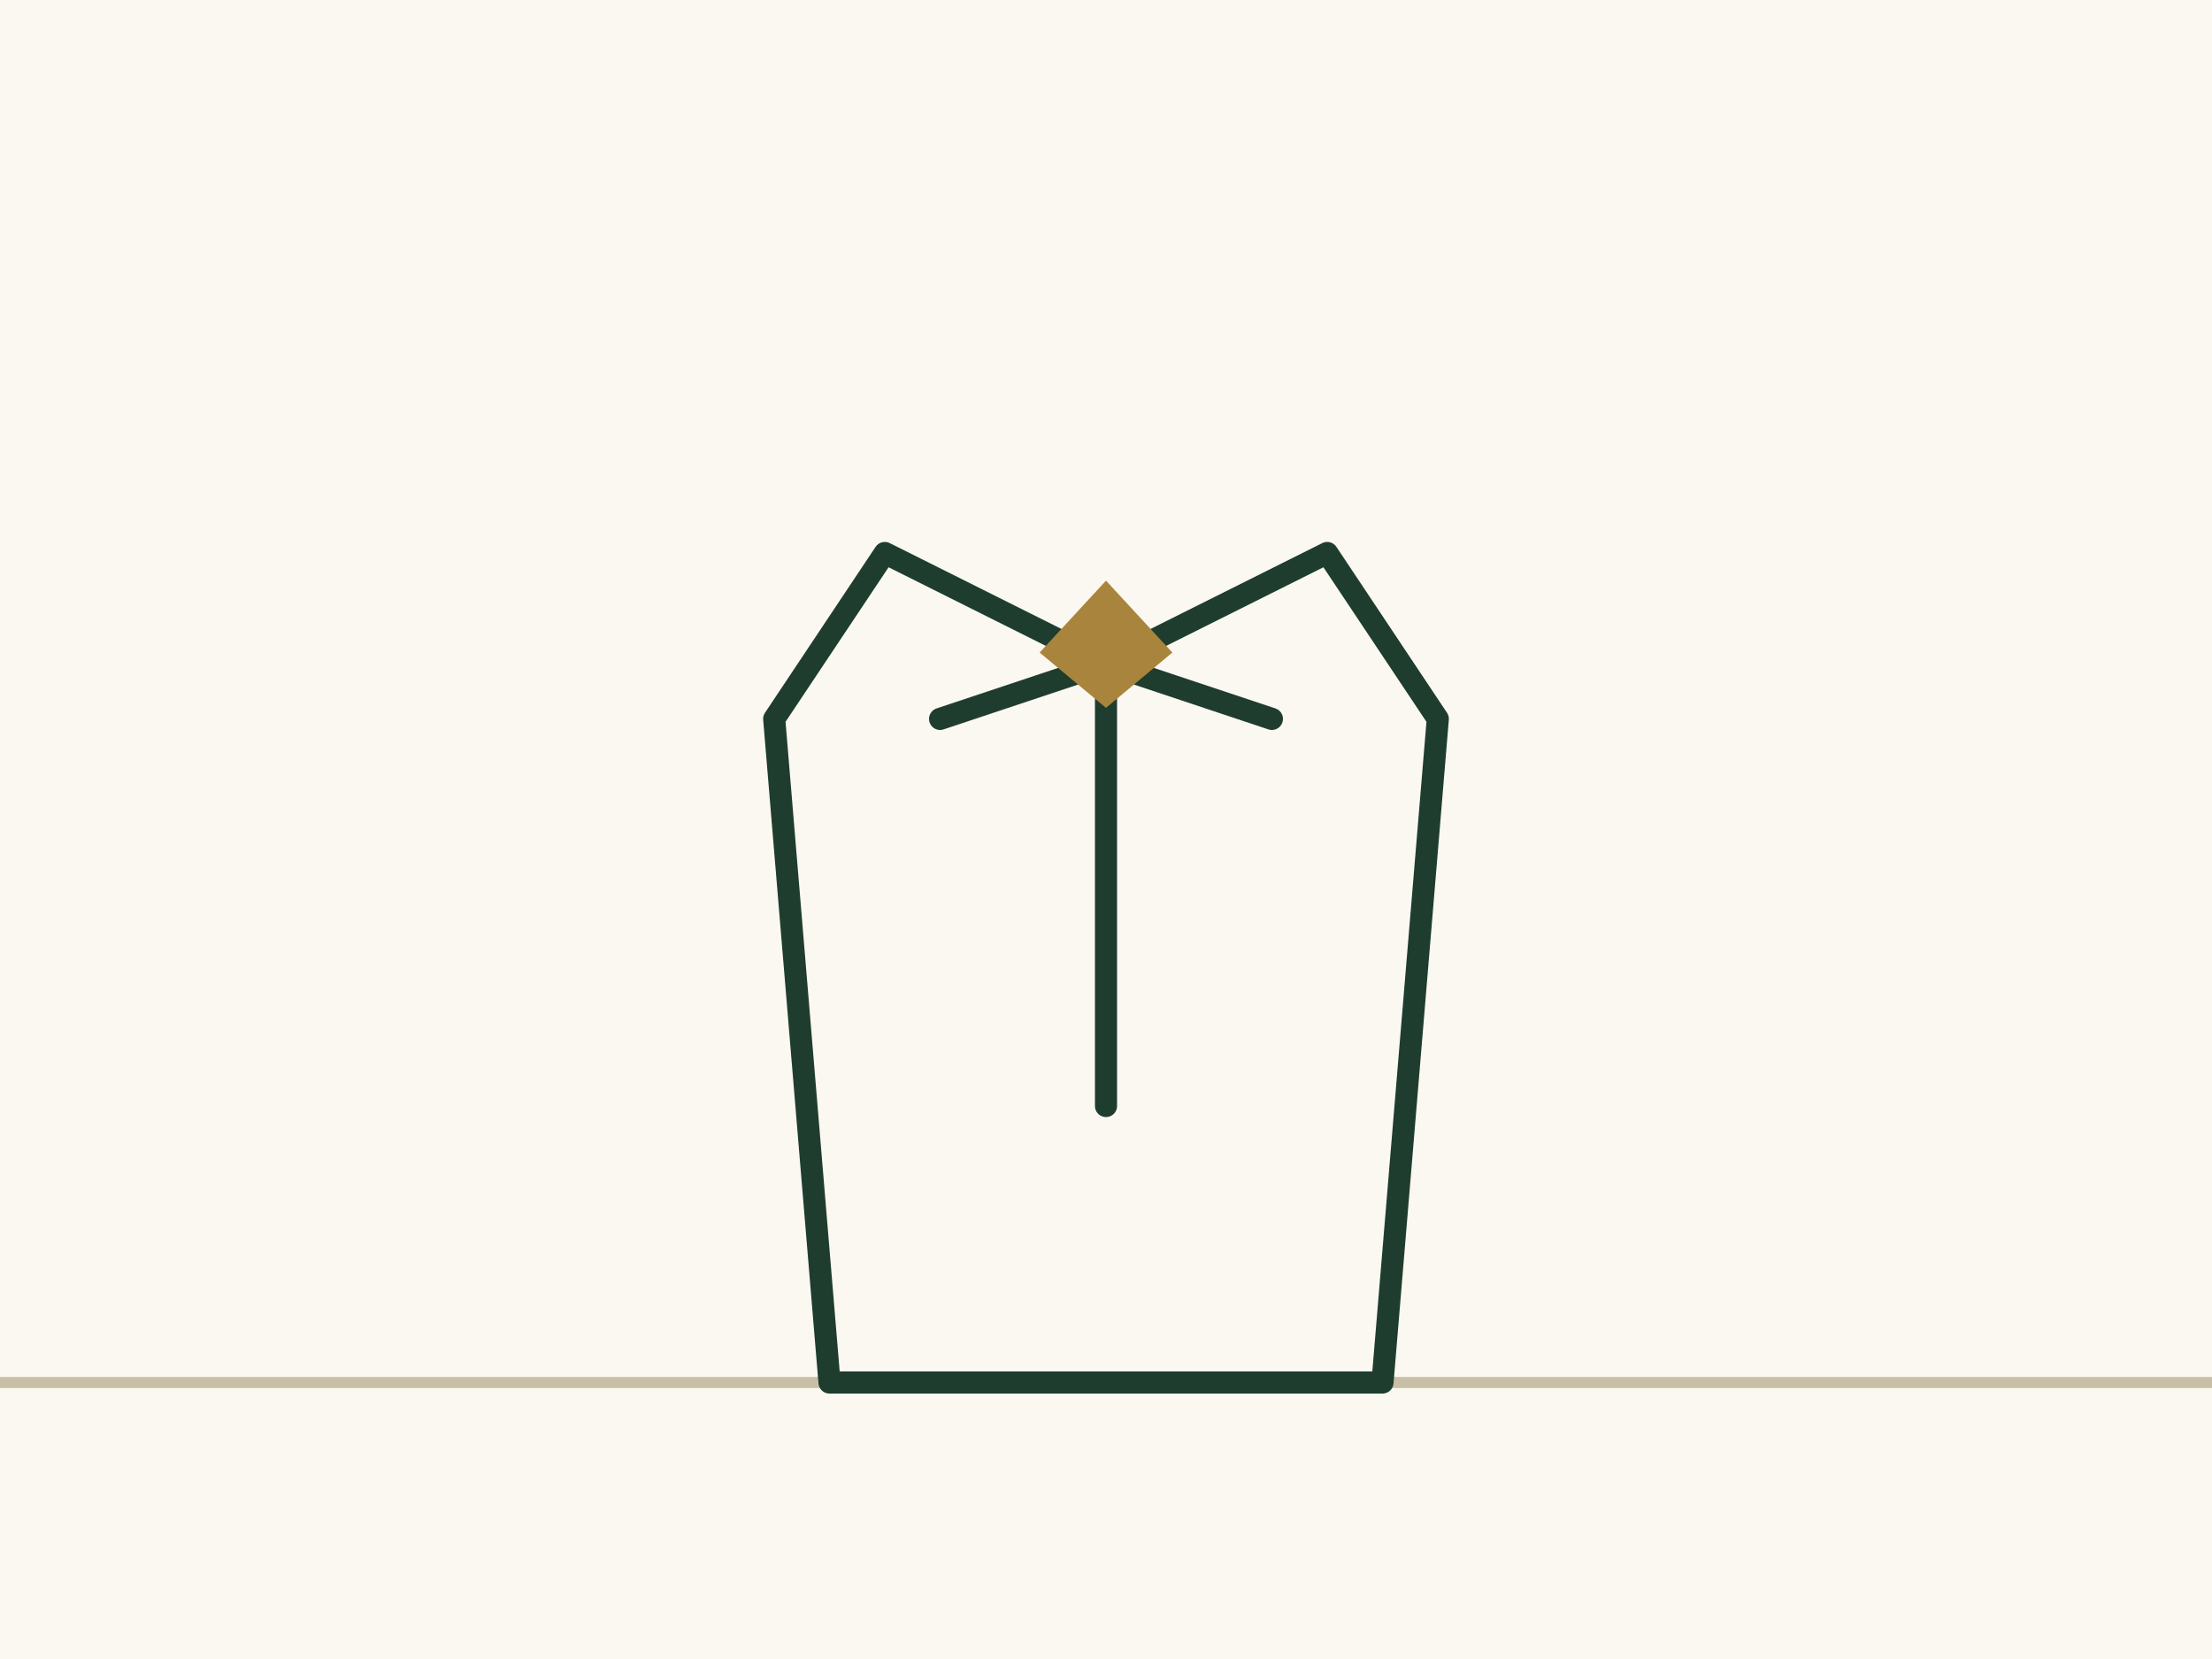
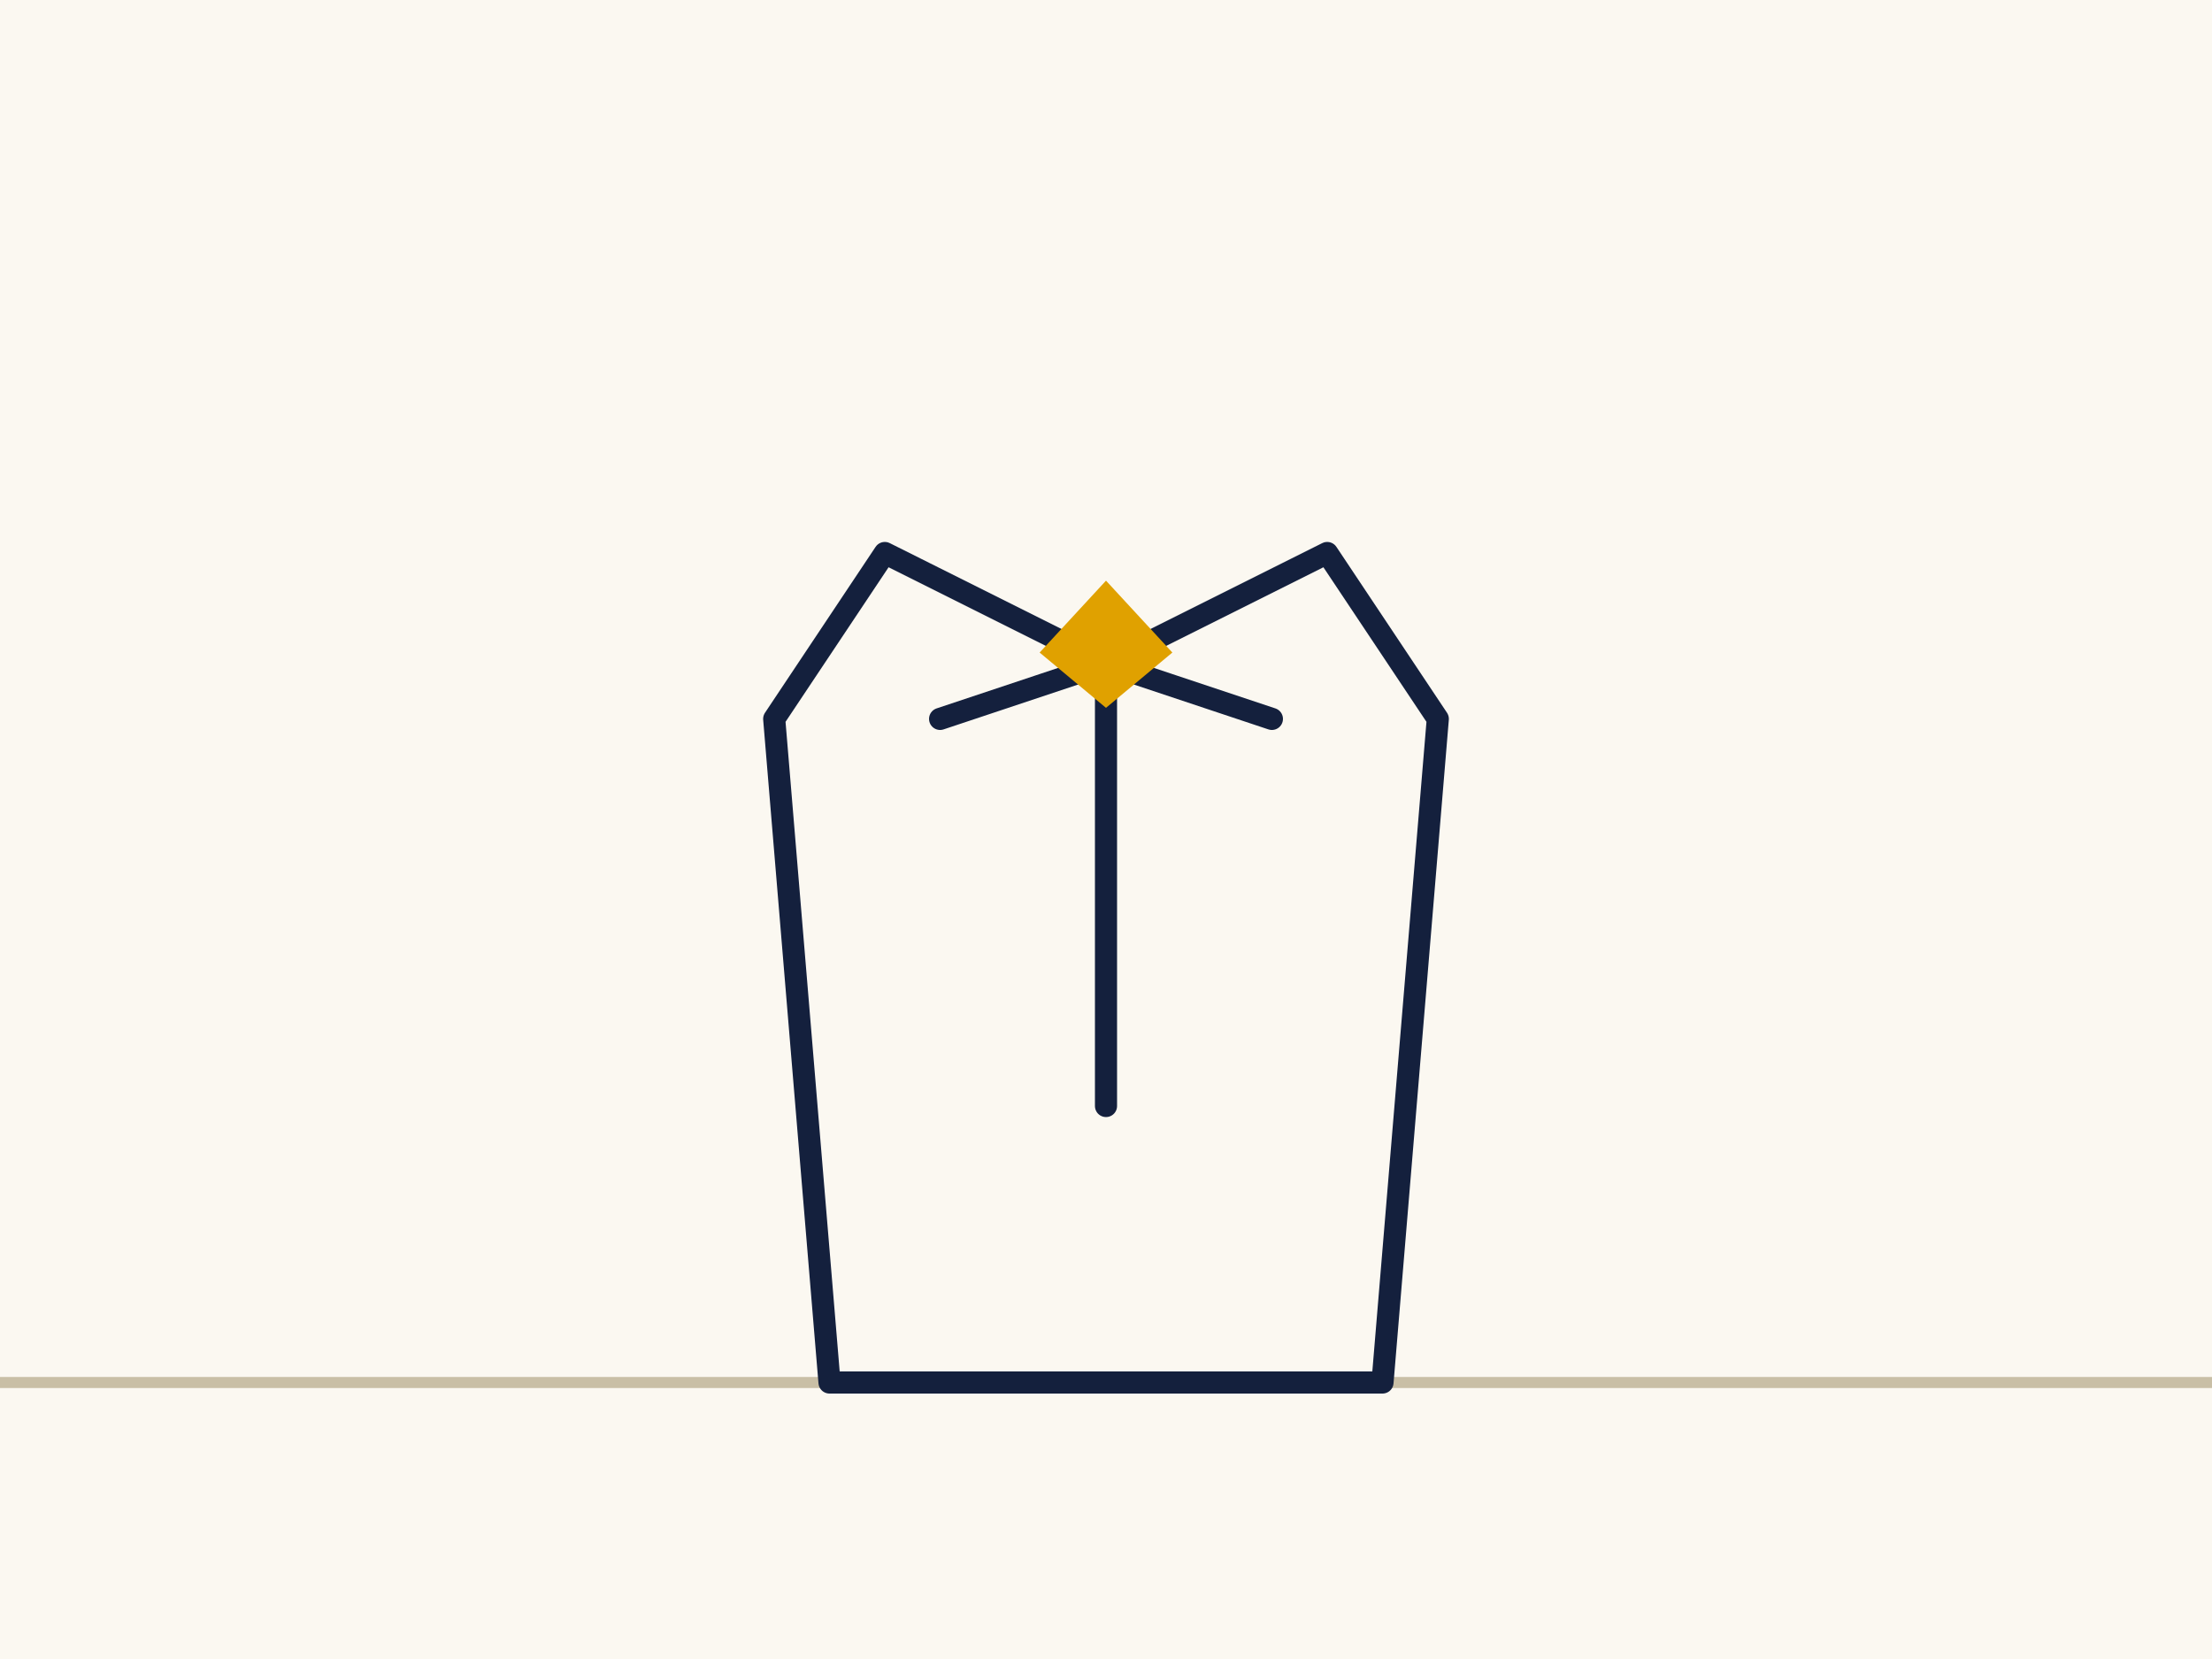
<svg xmlns="http://www.w3.org/2000/svg" viewBox="0 0 400 300" role="img" aria-label="Illustration of a groom's tuxedo">
  <rect width="400" height="300" fill="#FBF8F1" />
  <line x1="0" y1="250" x2="400" y2="250" stroke="#C9BFA6" stroke-width="2" />
-   <g fill="none" stroke="#1F3D2E" stroke-width="4" stroke-linecap="round" stroke-linejoin="round">
+   <g fill="none" stroke="#14203D" stroke-width="4" stroke-linecap="round" stroke-linejoin="round">
    <path d="M160 100 L200 120 L240 100 L260 130 L250 250 H150 L140 130 Z" />
    <path d="M200 120 V200" />
    <path d="M170 130 L200 120 L230 130" />
  </g>
-   <path d="M200 105 L188 118 L200 128 L212 118 Z" fill="#A9843C" />
+   <path d="M200 105 L188 118 L200 128 L212 118 Z" fill="#E0A100" />
</svg>
